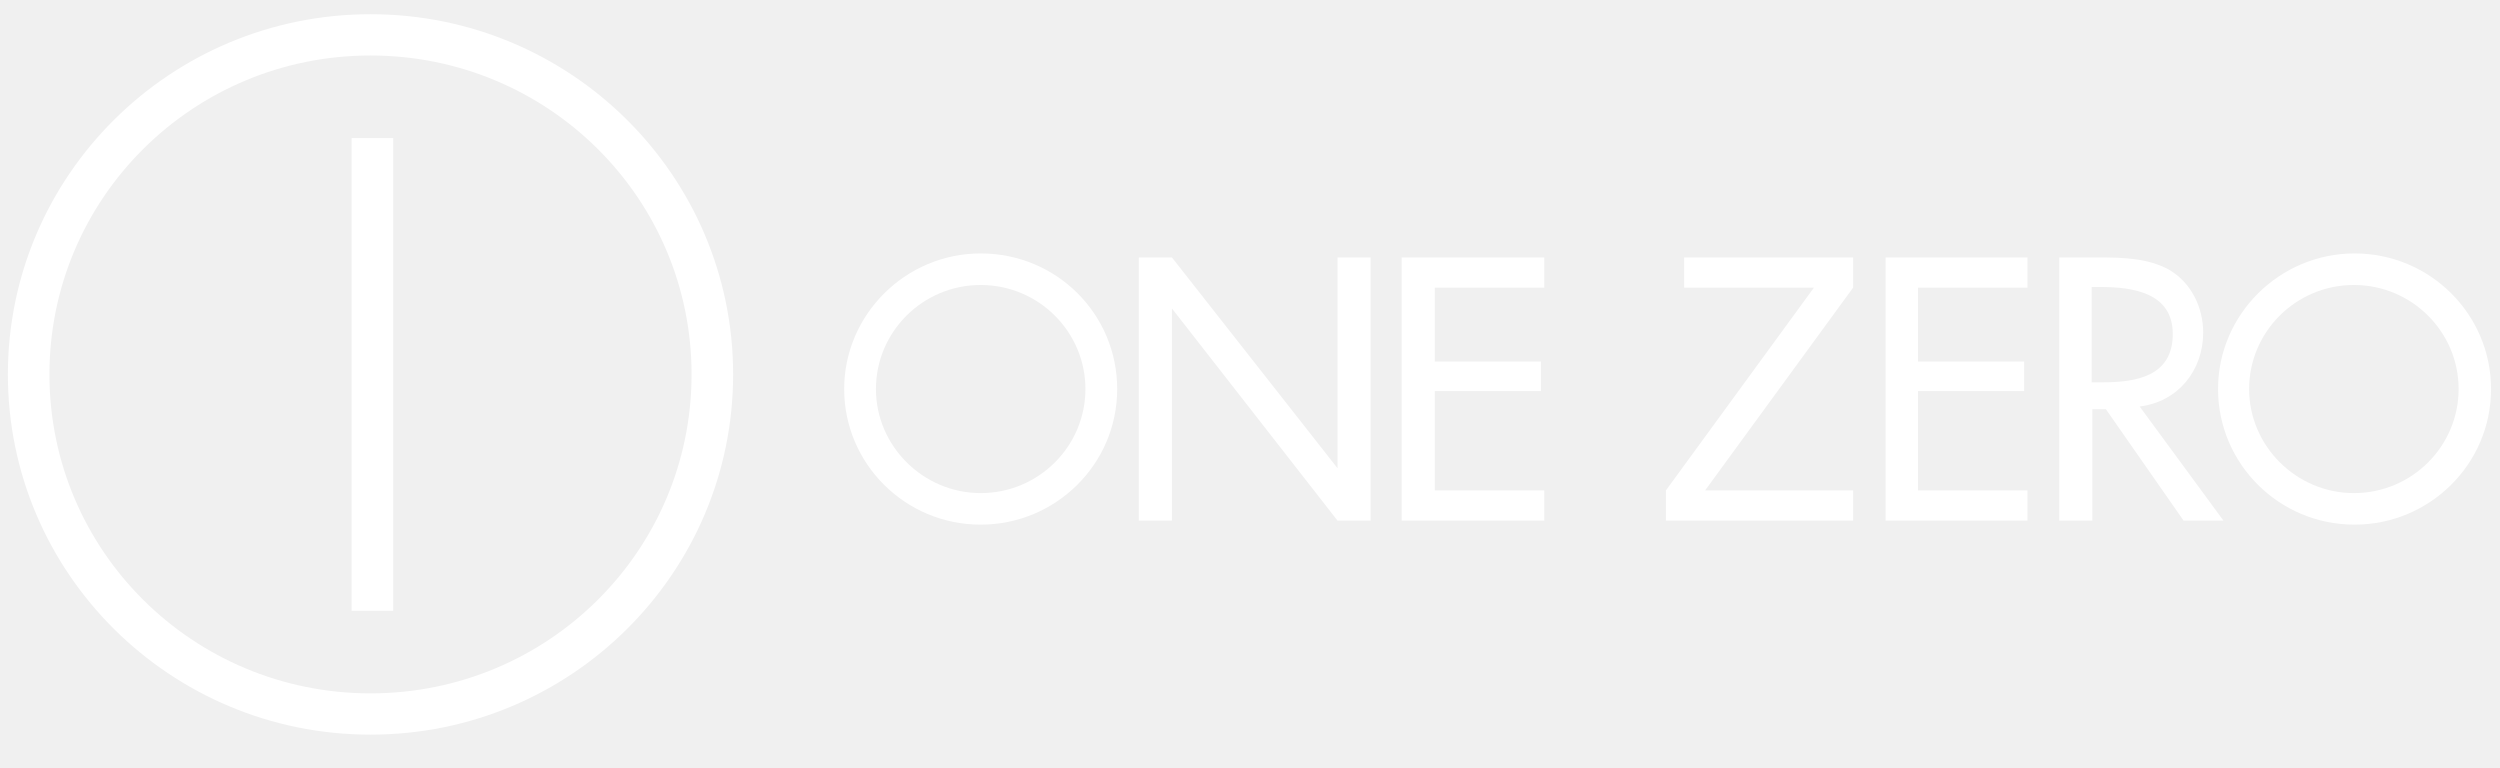
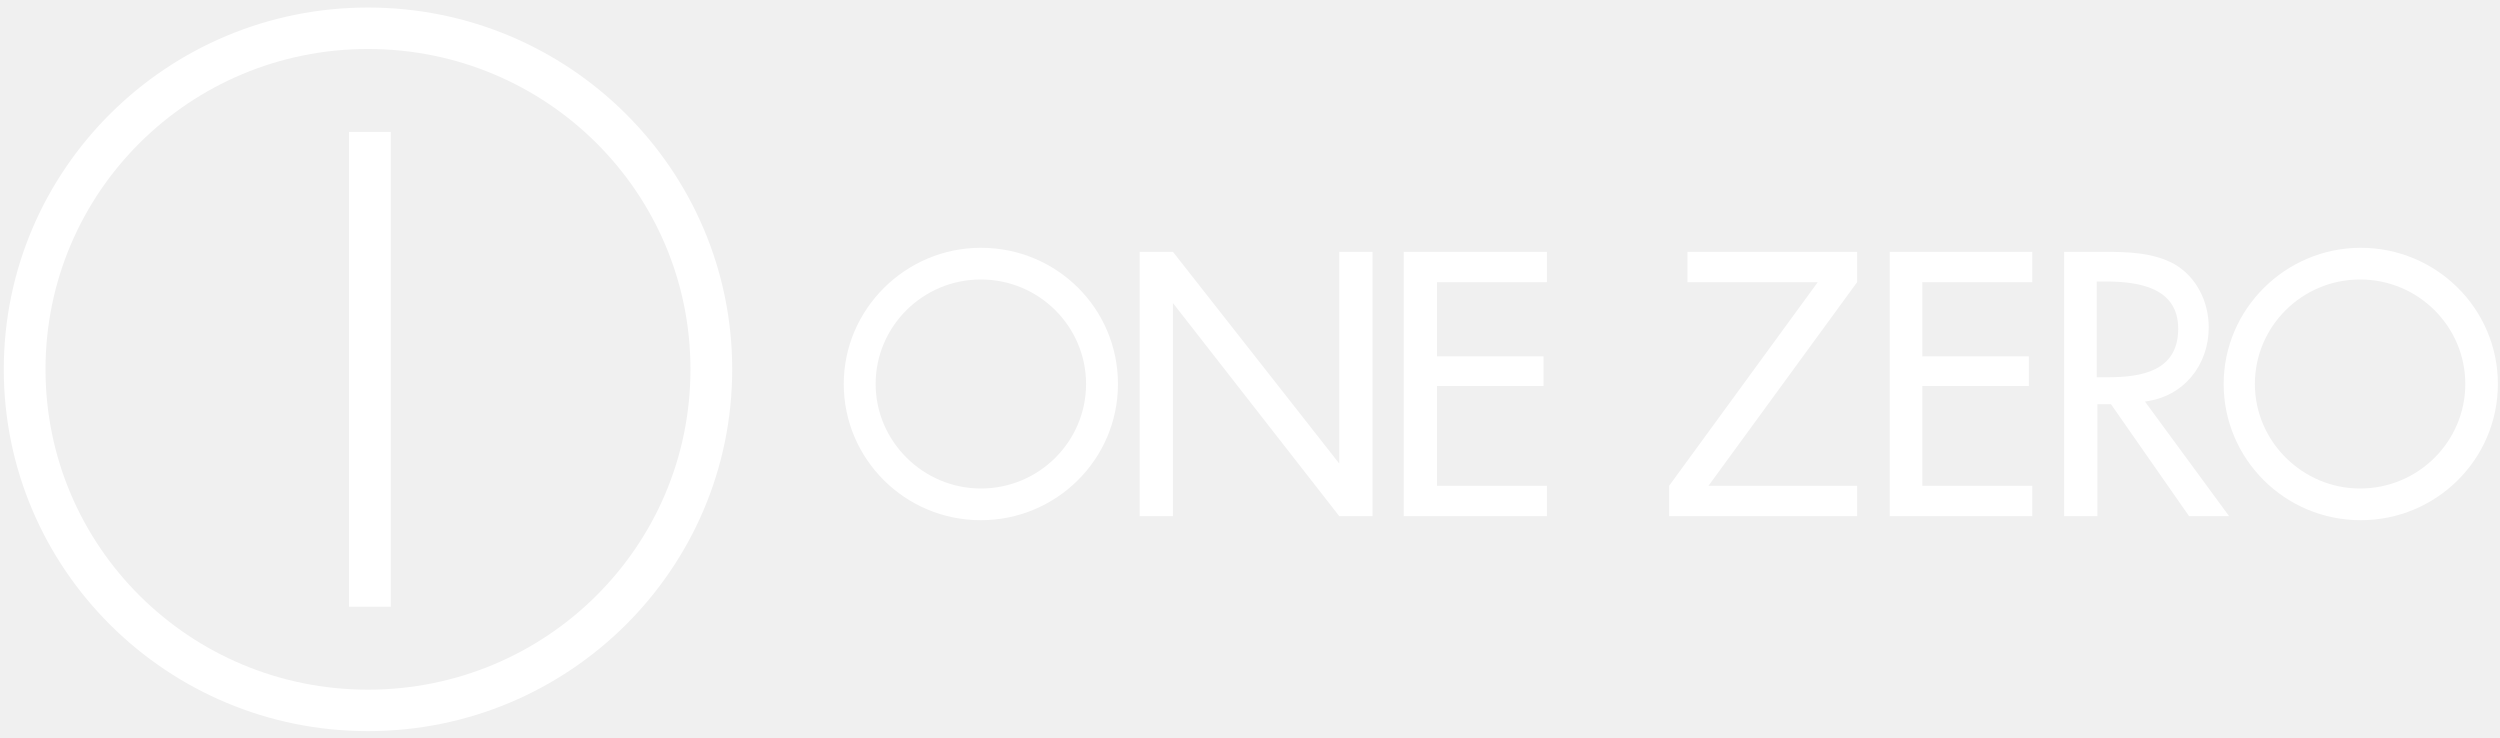
- <svg xmlns="http://www.w3.org/2000/svg" width="228" height="70" viewBox="0 0 228 70" fill="none">
-   <g id="ONE_ZERO 1" clip-path="url(#clip0_2669_170130)">
-     <g id="Clip path group">
-       <mask id="mask0_2669_170130" style="mask-type:luminance" maskUnits="userSpaceOnUse" x="-534" y="-252" width="1466" height="634">
-         <g id="SVGID_4_">
-           <path id="use851" d="M931.519 -251.246H-533.231V381.824H931.519V-251.246Z" fill="white" />
+ <svg xmlns="http://www.w3.org/2000/svg" width="227" height="67" viewBox="0 0 227 67" fill="none">
+   <g id="Frame 3849" clip-path="url(#clip0_2979_177577)">
+     <g id="ONE_ZERO 1" clip-path="url(#clip1_2979_177577)">
+       <g id="Clip path group">
+         <mask id="mask0_2979_177577" style="mask-type:luminance" maskUnits="userSpaceOnUse" x="-534" y="-252" width="1466" height="634">
+           <g id="SVGID_4_">
+             <path id="use851" d="M931.142 -251.859H-533.607V381.211H931.142V-251.859Z" fill="white" />
+           </g>
+         </mask>
+         <g mask="url(#mask0_2979_177577)">
+           <path id="path4" d="M33.413 4.448C17.223 4.448 4.132 17.451 4.132 33.535C4.132 49.618 17.223 62.622 33.413 62.622C49.604 62.622 62.694 49.618 62.694 33.535C62.694 17.451 49.604 4.448 33.413 4.448ZM66.484 33.535C66.484 51.671 51.671 66.386 33.413 66.386C15.156 66.386 0.343 51.671 0.343 33.535C0.343 15.398 15.156 0.684 33.413 0.684C51.671 0.684 66.484 15.398 66.484 33.535Z" fill="white" />
        </g>
-       </mask>
-       <g mask="url(#mask0_2669_170130)">
-         <path id="path4" d="M33.79 5.061C17.599 5.061 4.509 18.065 4.509 34.148C4.509 50.231 17.599 63.235 33.79 63.235C49.981 63.235 63.071 50.231 63.071 34.148C63.071 18.065 49.981 5.061 33.79 5.061ZM66.861 34.148C66.861 52.285 52.048 66.999 33.79 66.999C15.532 66.999 0.719 52.285 0.719 34.148C0.719 16.012 15.532 1.297 33.79 1.297C52.048 1.297 66.861 16.012 66.861 34.148Z" fill="white" />
      </g>
-     </g>
-     <g id="Clip path group_2">
-       <mask id="mask1_2669_170130" style="mask-type:luminance" maskUnits="userSpaceOnUse" x="-534" y="-252" width="1466" height="634">
-         <g id="SVGID_4__2">
-           <path id="use851_2" d="M931.519 -251.246H-533.231V381.824H931.519V-251.246Z" fill="white" />
+       <g id="Clip path group_2">
+         <mask id="mask1_2979_177577" style="mask-type:luminance" maskUnits="userSpaceOnUse" x="-534" y="-252" width="1466" height="634">
+           <g id="SVGID_4__2">
+             <path id="use851_2" d="M931.142 -251.859H-533.607V381.211H931.142V-251.859Z" fill="white" />
+           </g>
+         </mask>
+         <g mask="url(#mask1_2979_177577)">
+           <path id="rect6" d="M35.482 11.977H31.692V55.094H35.482V11.977Z" fill="white" />
        </g>
-       </mask>
-       <g mask="url(#mask1_2669_170130)">
-         <path id="rect6" d="M35.859 12.59H32.069V55.707H35.859V12.59Z" fill="white" />
      </g>
-     </g>
-     <g id="g928">
-       <g id="g856">
-         <g id="Clip path group_3">
-           <mask id="mask2_2669_170130" style="mask-type:luminance" maskUnits="userSpaceOnUse" x="-19" y="-22" width="263" height="114">
-             <g id="SVGID_4__3">
-               <path id="use851_3" d="M243.578 -21.947H-18.478V91.314H243.578V-21.947Z" fill="white" />
+       <g id="g928">
+         <g id="g856">
+           <g id="Clip path group_3">
+             <mask id="mask2_2979_177577" style="mask-type:luminance" maskUnits="userSpaceOnUse" x="-19" y="-23" width="263" height="114">
+               <g id="SVGID_4__3">
+                 <path id="use851_3" d="M243.202 -22.561H-18.855V90.701H243.202V-22.561Z" fill="white" />
+               </g>
+             </mask>
+             <g mask="url(#mask2_2979_177577)">
+               <path id="polygon854" d="M130.477 35.05V44.111H140.461V46.866H127.457V22.867H140.461V25.622H130.477V32.357H140.153V35.05H130.477Z" fill="white" />
            </g>
-           </mask>
-           <g mask="url(#mask2_2669_170130)">
-             <path id="polygon854" d="M130.854 35.664V44.725H140.838V47.48H127.834V23.48H140.838V26.235H130.854V32.97H140.53V35.664H130.854Z" fill="white" />
          </g>
        </g>
-       </g>
-       <g id="g866">
-         <g id="Clip path group_4">
-           <mask id="mask3_2669_170130" style="mask-type:luminance" maskUnits="userSpaceOnUse" x="-19" y="-22" width="263" height="114">
-             <g id="SVGID_6_">
-               <path id="use861" d="M243.578 -21.947H-18.478V91.314H243.578V-21.947Z" fill="white" />
+         <g id="g866">
+           <g id="Clip path group_4">
+             <mask id="mask3_2979_177577" style="mask-type:luminance" maskUnits="userSpaceOnUse" x="-19" y="-23" width="263" height="114">
+               <g id="SVGID_6_">
+                 <path id="use861" d="M243.202 -22.561H-18.855V90.701H243.202V-22.561Z" fill="white" />
+               </g>
+             </mask>
+             <g mask="url(#mask3_2979_177577)">
+               <path id="polygon864" d="M174.545 35.05V44.111H184.529V46.866H171.587V22.867H184.529V25.622H174.545V32.357H184.221V35.05H174.545Z" fill="white" />
            </g>
-           </mask>
-           <g mask="url(#mask3_2669_170130)">
-             <path id="polygon864" d="M174.922 35.664V44.725H184.906V47.48H171.964V23.48H184.906V26.235H174.922V32.97H184.598V35.664H174.922Z" fill="white" />
          </g>
        </g>
-       </g>
-       <g id="g876">
-         <g id="Clip path group_5">
-           <mask id="mask4_2669_170130" style="mask-type:luminance" maskUnits="userSpaceOnUse" x="-19" y="-22" width="263" height="114">
-             <g id="SVGID_8_">
-               <path id="use871" d="M243.578 -21.947H-18.478V91.314H243.578V-21.947Z" fill="white" />
+         <g id="g876">
+           <g id="Clip path group_5">
+             <mask id="mask4_2979_177577" style="mask-type:luminance" maskUnits="userSpaceOnUse" x="-19" y="-23" width="263" height="114">
+               <g id="SVGID_8_">
+                 <path id="use871" d="M243.202 -22.561H-18.855V90.701H243.202V-22.561Z" fill="white" />
+               </g>
+             </mask>
+             <g mask="url(#mask4_2979_177577)">
+               <path id="path874" d="M190.384 34.255H191.37C194.452 34.255 197.78 33.704 197.78 29.847C197.78 26.112 194.205 25.561 191.185 25.561H190.384V34.255ZM202.402 46.866H198.766L191.678 36.703H190.446V46.866H187.426V22.867H191.062C193.219 22.867 195.5 22.928 197.41 23.969C199.444 25.132 200.553 27.398 200.553 29.724C200.553 33.153 198.273 36.03 194.76 36.459L202.402 46.866Z" fill="white" />
            </g>
-           </mask>
-           <g mask="url(#mask4_2669_170130)">
-             <path id="path874" d="M190.761 34.868H191.747C194.829 34.868 198.157 34.317 198.157 30.46C198.157 26.725 194.582 26.174 191.562 26.174H190.761V34.868ZM202.779 47.48H199.143L192.055 37.317H190.823V47.48H187.803V23.48H191.439C193.596 23.48 195.876 23.542 197.787 24.582C199.821 25.746 200.93 28.011 200.93 30.337C200.93 33.766 198.65 36.643 195.137 37.072L202.779 47.48Z" fill="white" />
          </g>
        </g>
-       </g>
-       <g id="g886">
-         <g id="Clip path group_6">
-           <mask id="mask5_2669_170130" style="mask-type:luminance" maskUnits="userSpaceOnUse" x="-19" y="-22" width="263" height="114">
-             <g id="SVGID_10_">
-               <path id="use881" d="M243.578 -21.947H-18.478V91.314H243.578V-21.947Z" fill="white" />
+         <g id="g886">
+           <g id="Clip path group_6">
+             <mask id="mask5_2979_177577" style="mask-type:luminance" maskUnits="userSpaceOnUse" x="-19" y="-23" width="263" height="114">
+               <g id="SVGID_10_">
+                 <path id="use881" d="M243.202 -22.561H-18.855V90.701H243.202V-22.561Z" fill="white" />
+               </g>
+             </mask>
+             <g mask="url(#mask5_2979_177577)">
+               <path id="polygon884" d="M121.604 46.866H124.624V22.867H121.604V42.091L106.504 22.867H103.484V46.866H106.504V27.52L121.604 46.866Z" fill="white" />
            </g>
-           </mask>
-           <g mask="url(#mask5_2669_170130)">
-             <path id="polygon884" d="M121.981 47.48H125.001V23.48H121.981V42.704L106.881 23.48H103.861V47.48H106.881V28.133L121.981 47.48Z" fill="white" />
          </g>
        </g>
-       </g>
-       <g id="g896">
-         <g id="Clip path group_7">
-           <mask id="mask6_2669_170130" style="mask-type:luminance" maskUnits="userSpaceOnUse" x="-19" y="-22" width="263" height="114">
-             <g id="SVGID_12_">
-               <path id="use891" d="M243.578 -21.947H-18.478V91.314H243.578V-21.947Z" fill="white" />
+         <g id="g896">
+           <g id="Clip path group_7">
+             <mask id="mask6_2979_177577" style="mask-type:luminance" maskUnits="userSpaceOnUse" x="-19" y="-23" width="263" height="114">
+               <g id="SVGID_12_">
+                 <path id="use891" d="M243.202 -22.561H-18.855V90.701H243.202V-22.561Z" fill="white" />
+               </g>
+             </mask>
+             <g mask="url(#mask6_2979_177577)">
+               <path id="polygon894" d="M168.626 44.111H155.129L168.626 25.622V22.867H153.219V25.622H165.052L151.555 44.111V46.866H168.626V44.111Z" fill="white" />
            </g>
-           </mask>
-           <g mask="url(#mask6_2669_170130)">
-             <path id="polygon894" d="M169.003 44.725H155.506L169.003 26.235V23.48H153.595V26.235H165.429L151.931 44.725V47.48H169.003V44.725Z" fill="white" />
          </g>
        </g>
-       </g>
-       <g id="g906">
-         <g id="Clip path group_8">
-           <mask id="mask7_2669_170130" style="mask-type:luminance" maskUnits="userSpaceOnUse" x="-19" y="-22" width="263" height="114">
-             <g id="SVGID_14_">
-               <path id="use901" d="M243.578 -21.947H-18.478V91.314H243.578V-21.947Z" fill="white" />
+         <g id="g906">
+           <g id="Clip path group_8">
+             <mask id="mask7_2979_177577" style="mask-type:luminance" maskUnits="userSpaceOnUse" x="-19" y="-23" width="263" height="114">
+               <g id="SVGID_14_">
+                 <path id="use901" d="M243.202 -22.561H-18.855V90.701H243.202V-22.561Z" fill="white" />
+               </g>
+             </mask>
+             <g mask="url(#mask7_2979_177577)">
+               <path id="path904" d="M89.062 25.378C83.761 25.378 79.509 29.663 79.509 34.867C79.509 40.071 83.823 44.356 89.062 44.356C94.362 44.356 98.615 40.071 98.615 34.867C98.615 29.663 94.362 25.378 89.062 25.378ZM101.511 34.867C101.511 41.724 95.903 47.234 89.062 47.234C82.159 47.234 76.612 41.663 76.612 34.867C76.612 28.071 82.221 22.5 89.062 22.5C95.964 22.5 101.511 28.01 101.511 34.867Z" fill="white" />
            </g>
-           </mask>
-           <g mask="url(#mask7_2669_170130)">
-             <path id="path904" d="M89.439 25.991C84.138 25.991 79.886 30.276 79.886 35.48C79.886 40.684 84.2 44.97 89.439 44.97C94.739 44.97 98.991 40.684 98.991 35.48C98.991 30.276 94.739 25.991 89.439 25.991ZM101.888 35.48C101.888 42.337 96.28 47.847 89.439 47.847C82.536 47.847 76.989 42.276 76.989 35.48C76.989 28.684 82.597 23.113 89.439 23.113C96.341 23.113 101.888 28.623 101.888 35.48Z" fill="white" />
          </g>
        </g>
-       </g>
-       <g id="g916">
-         <g id="Clip path group_9">
-           <mask id="mask8_2669_170130" style="mask-type:luminance" maskUnits="userSpaceOnUse" x="-19" y="-22" width="263" height="114">
-             <g id="SVGID_16_">
-               <path id="use911" d="M243.578 -21.947H-18.478V91.314H243.578V-21.947Z" fill="white" />
+         <g id="g916">
+           <g id="Clip path group_9">
+             <mask id="mask8_2979_177577" style="mask-type:luminance" maskUnits="userSpaceOnUse" x="-19" y="-23" width="263" height="114">
+               <g id="SVGID_16_">
+                 <path id="use911" d="M243.202 -22.561H-18.855V90.701H243.202V-22.561Z" fill="white" />
+               </g>
+             </mask>
+             <g mask="url(#mask8_2979_177577)">
+               <path id="path914" d="M214.296 25.378C208.996 25.378 204.743 29.663 204.743 34.867C204.743 40.071 209.057 44.356 214.296 44.356C219.596 44.356 223.849 40.071 223.849 34.867C223.849 29.663 219.596 25.378 214.296 25.378ZM226.807 34.867C226.807 41.724 221.199 47.234 214.358 47.234C207.455 47.234 201.908 41.663 201.908 34.867C201.908 28.071 207.517 22.5 214.358 22.5C221.199 22.5 226.807 28.01 226.807 34.867Z" fill="white" />
            </g>
-           </mask>
-           <g mask="url(#mask8_2669_170130)">
-             <path id="path914" d="M214.673 25.991C209.373 25.991 205.12 30.276 205.12 35.48C205.12 40.684 209.434 44.97 214.673 44.97C219.973 44.97 224.226 40.684 224.226 35.48C224.226 30.276 219.973 25.991 214.673 25.991ZM227.184 35.48C227.184 42.337 221.575 47.847 214.734 47.847C207.832 47.847 202.285 42.276 202.285 35.48C202.285 28.684 207.893 23.113 214.734 23.113C221.575 23.113 227.184 28.623 227.184 35.48Z" fill="white" />
          </g>
        </g>
      </g>
    </g>
  </g>
  <defs>
-     <clipPath id="clip0_2669_170130">
-       <rect width="227.36" height="68.44" fill="white" transform="translate(0.376709 0.613281)" />
+     <clipPath id="clip0_2979_177577">
+       <rect width="227" height="67" fill="white" />
+     </clipPath>
+     <clipPath id="clip1_2979_177577">
+       <rect width="227.36" height="68.44" fill="white" />
    </clipPath>
  </defs>
</svg>
